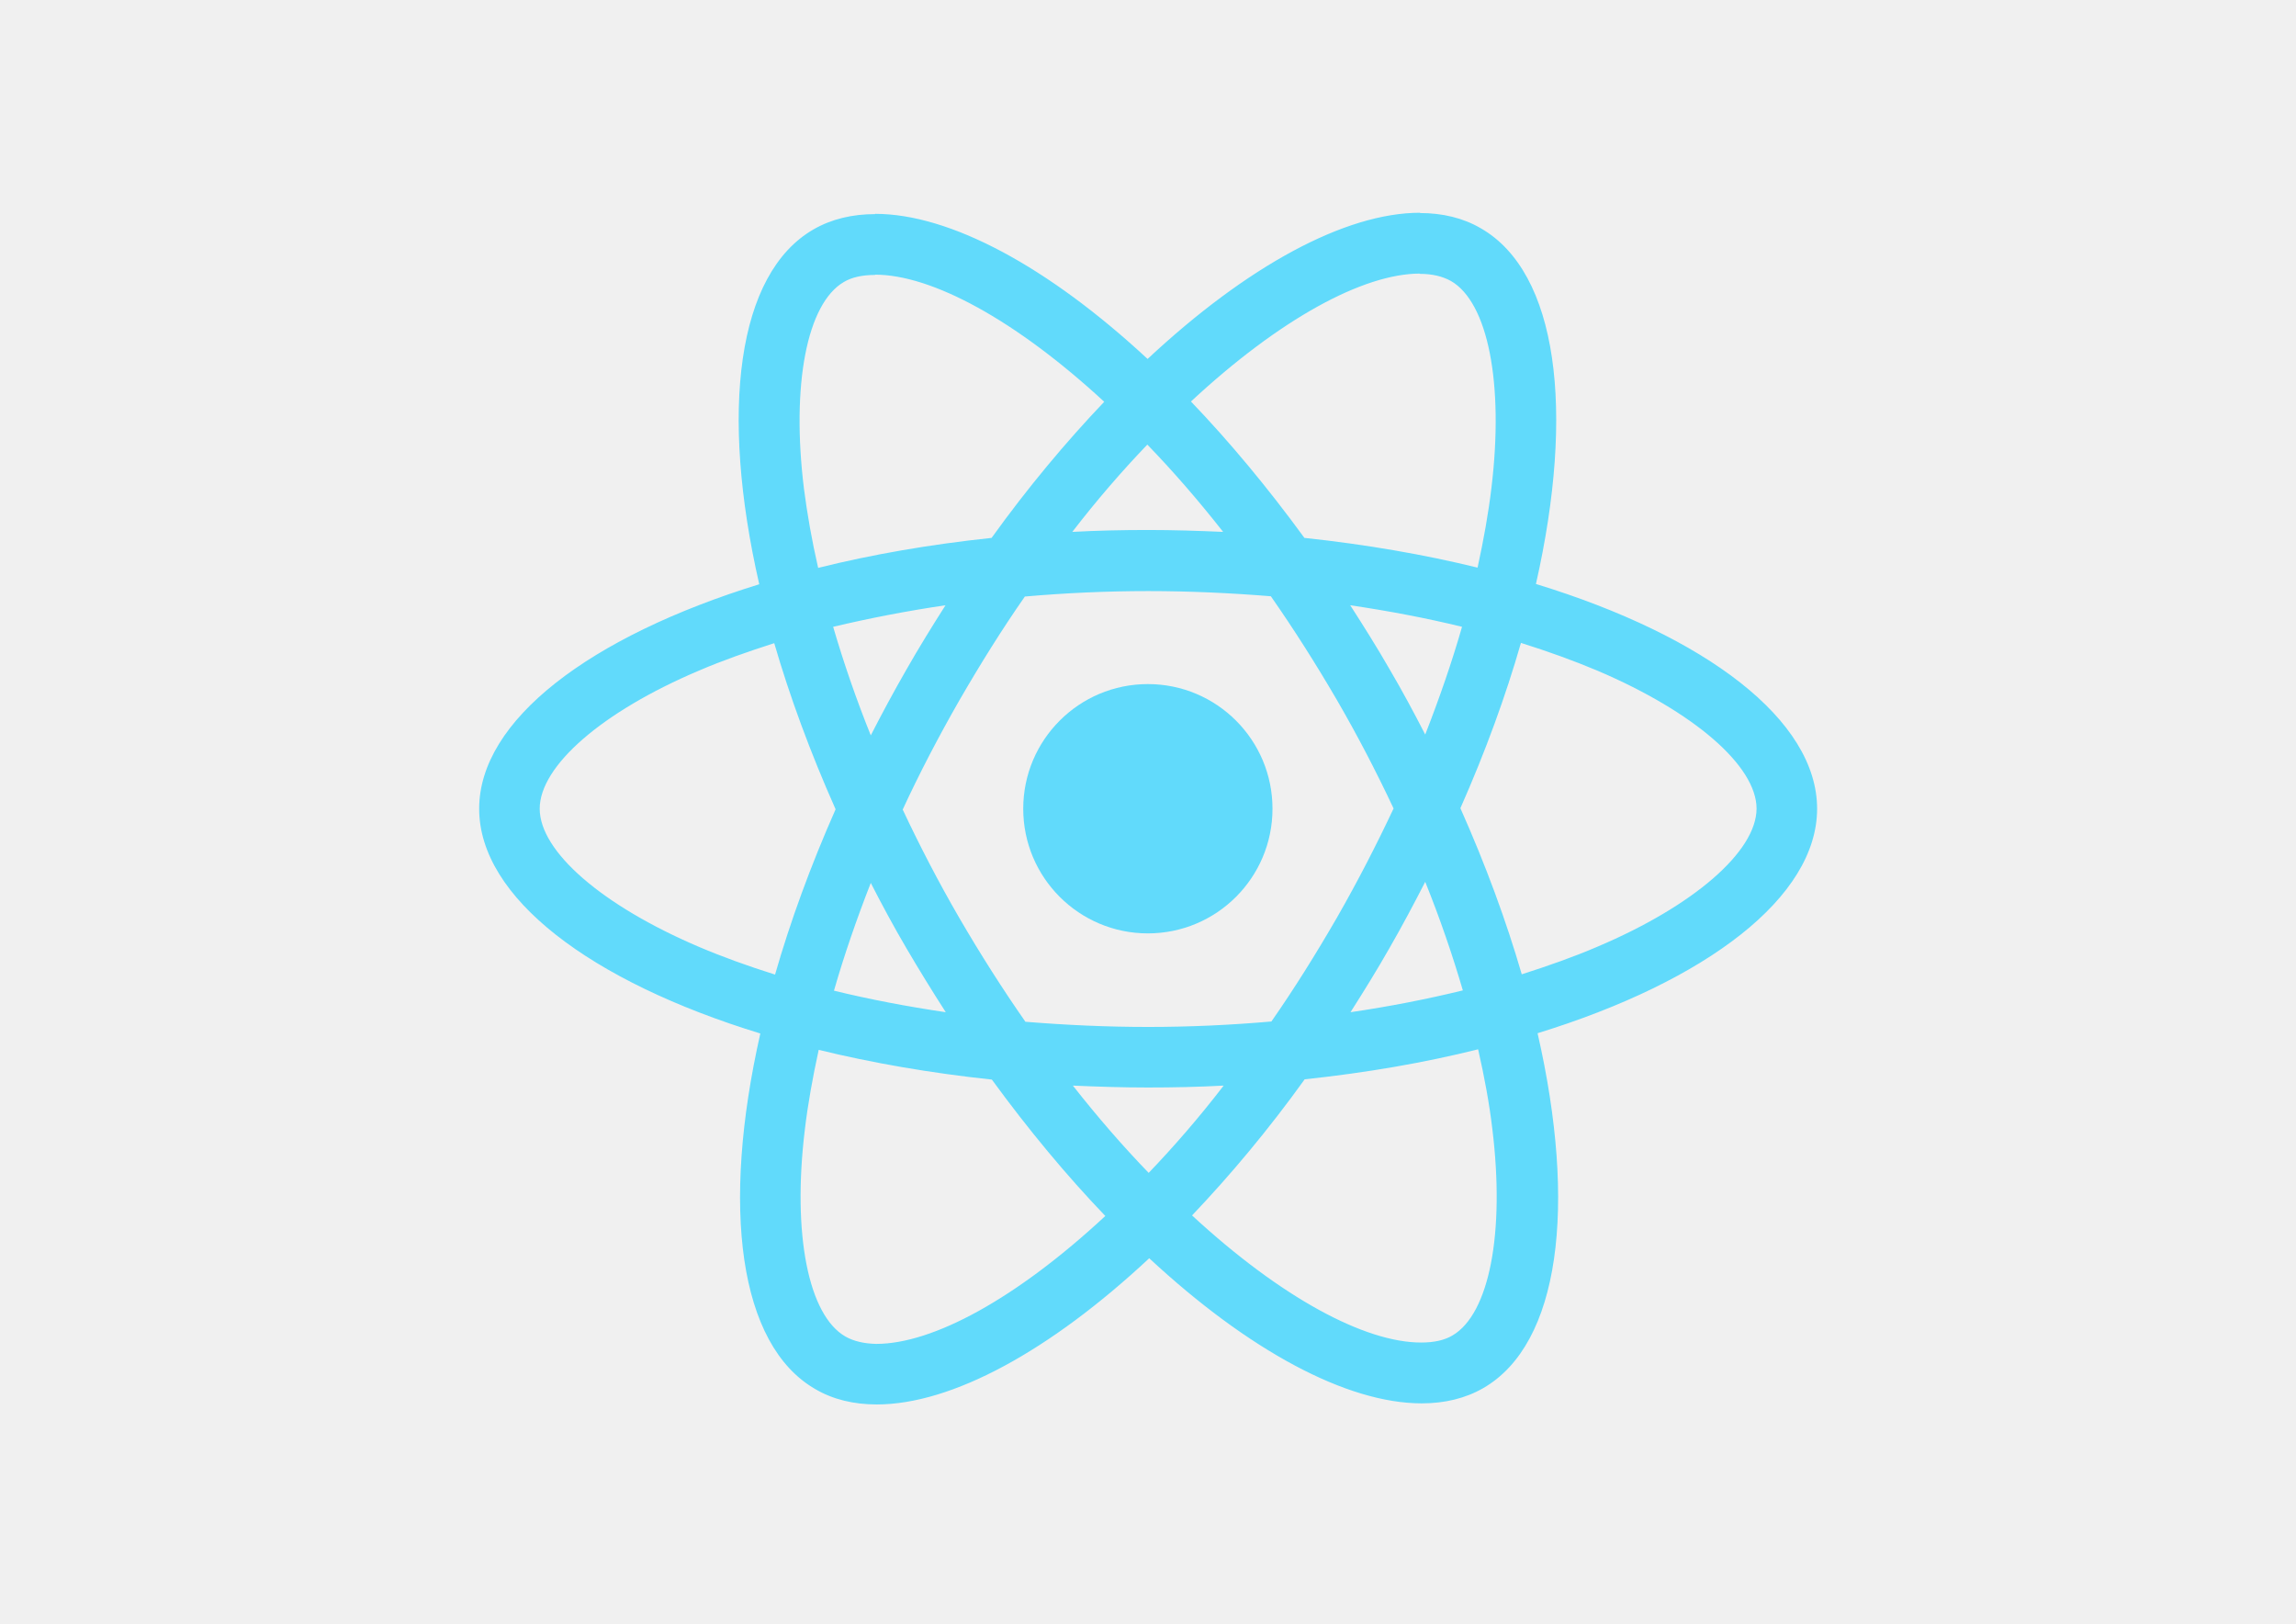
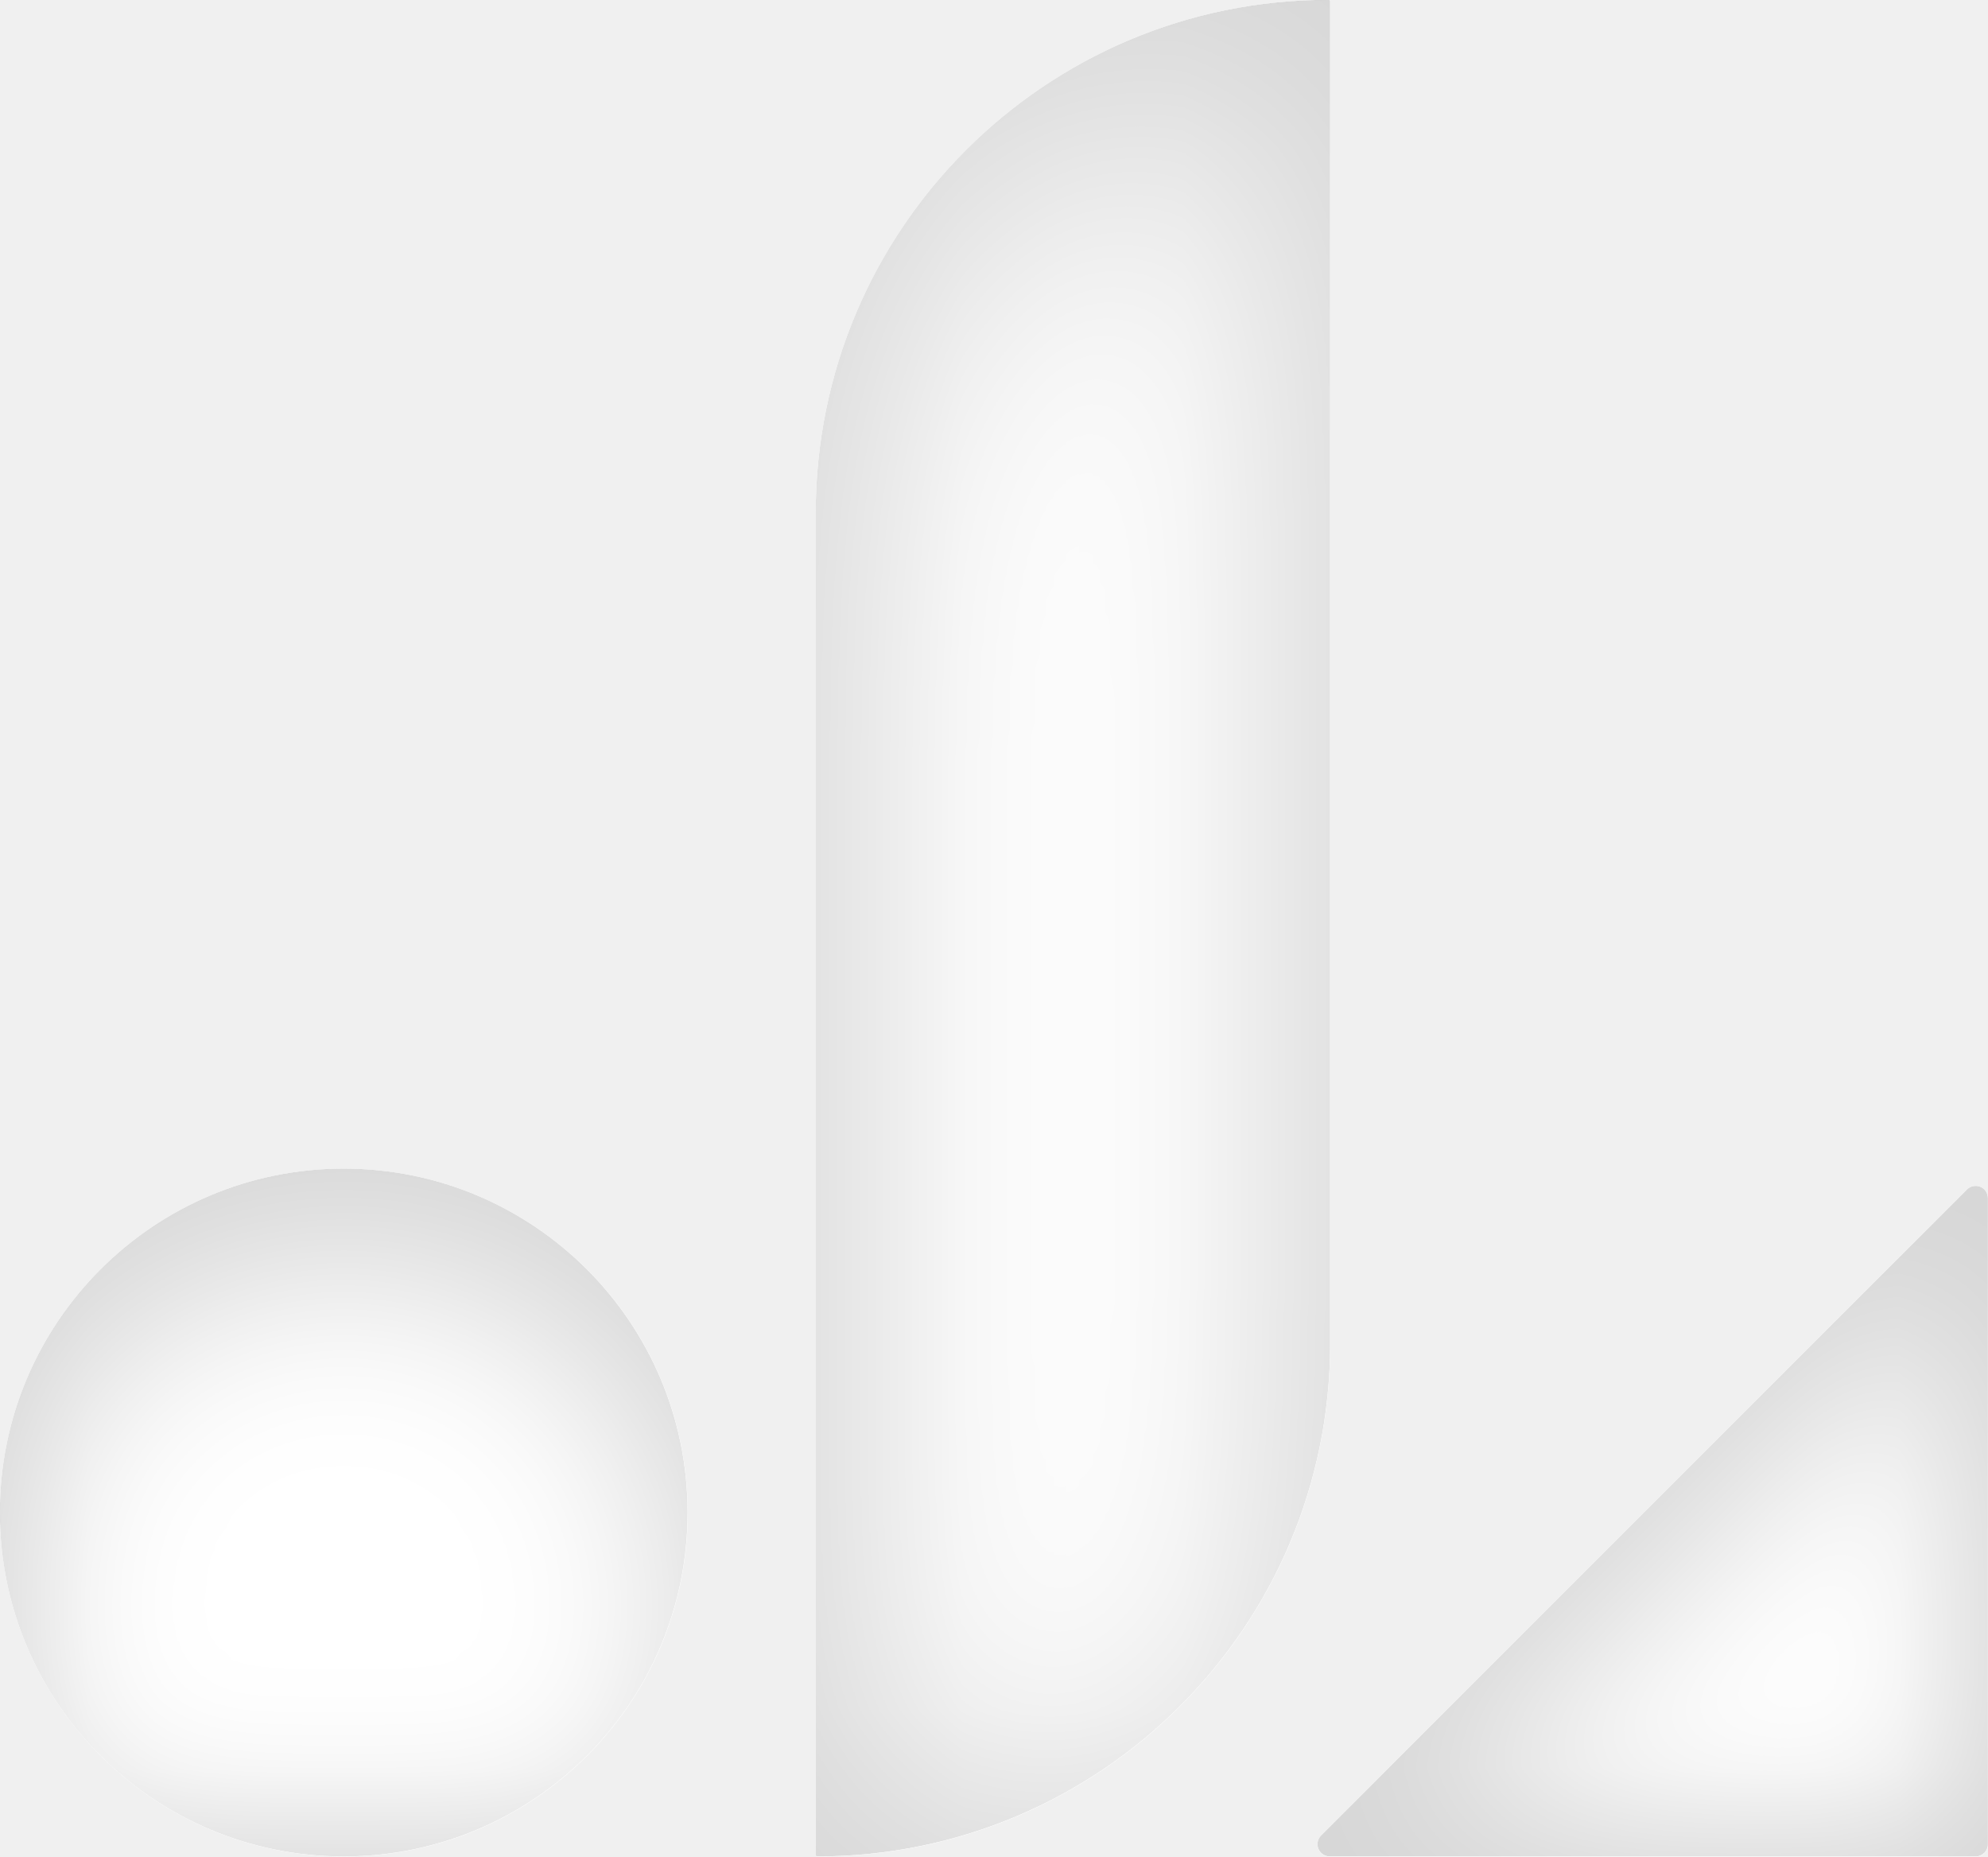
- <svg xmlns="http://www.w3.org/2000/svg" viewBox="0 0 841.9 595.3">
-   <g fill="#61DAFB">
-     <path d="M666.3 296.5c0-32.5-40.7-63.3-103.1-82.4 14.4-63.6 8-114.2-20.2-130.4-6.5-3.8-14.1-5.6-22.4-5.6v22.3c4.6 0 8.3.9 11.4 2.6 13.6 7.8 19.5 37.5 14.9 75.7-1.1 9.4-2.9 19.3-5.1 29.4-19.6-4.8-41-8.5-63.5-10.9-13.5-18.5-27.5-35.3-41.6-50 32.6-30.3 63.2-46.9 84-46.9V78c-27.5 0-63.5 19.6-99.9 53.6-36.4-33.8-72.4-53.2-99.9-53.2v22.3c20.7 0 51.4 16.5 84 46.6-14 14.7-28 31.4-41.3 49.9-22.6 2.4-44 6.1-63.6 11-2.3-10-4-19.7-5.2-29-4.7-38.2 1.1-67.9 14.6-75.8 3-1.8 6.9-2.6 11.5-2.6V78.5c-8.4 0-16 1.8-22.6 5.6-28.1 16.2-34.4 66.7-19.9 130.1-62.2 19.2-102.7 49.9-102.7 82.3 0 32.5 40.7 63.3 103.1 82.4-14.4 63.6-8 114.2 20.2 130.4 6.5 3.8 14.1 5.6 22.5 5.6 27.5 0 63.5-19.6 99.9-53.6 36.4 33.8 72.4 53.2 99.9 53.2 8.4 0 16-1.8 22.6-5.6 28.1-16.2 34.4-66.7 19.9-130.1 62-19.1 102.5-49.9 102.5-82.3zm-130.2-66.7c-3.7 12.9-8.3 26.2-13.5 39.5-4.1-8-8.4-16-13.1-24-4.6-8-9.5-15.8-14.4-23.4 14.2 2.1 27.9 4.7 41 7.9zm-45.8 106.5c-7.8 13.5-15.8 26.3-24.1 38.2-14.9 1.3-30 2-45.2 2-15.1 0-30.2-.7-45-1.9-8.3-11.9-16.4-24.6-24.2-38-7.6-13.1-14.5-26.4-20.8-39.8 6.2-13.4 13.2-26.8 20.7-39.9 7.8-13.5 15.8-26.3 24.1-38.2 14.9-1.3 30-2 45.2-2 15.1 0 30.2.7 45 1.9 8.3 11.9 16.4 24.6 24.2 38 7.6 13.1 14.5 26.4 20.8 39.8-6.3 13.4-13.2 26.8-20.7 39.9zm32.3-13c5.4 13.4 10 26.8 13.8 39.8-13.1 3.2-26.9 5.9-41.2 8 4.9-7.7 9.8-15.6 14.4-23.7 4.6-8 8.9-16.1 13-24.1zM421.2 430c-9.3-9.6-18.6-20.3-27.8-32 9 .4 18.2.7 27.5.7 9.4 0 18.7-.2 27.8-.7-9 11.7-18.3 22.4-27.5 32zm-74.4-58.9c-14.2-2.1-27.9-4.7-41-7.9 3.7-12.9 8.3-26.2 13.5-39.5 4.1 8 8.4 16 13.1 24 4.7 8 9.5 15.8 14.4 23.4zM420.7 163c9.3 9.6 18.6 20.3 27.8 32-9-.4-18.2-.7-27.5-.7-9.4 0-18.7.2-27.8.7 9-11.7 18.3-22.4 27.5-32zm-74 58.9c-4.9 7.7-9.8 15.6-14.4 23.7-4.6 8-8.9 16-13 24-5.4-13.4-10-26.8-13.8-39.8 13.1-3.1 26.9-5.8 41.2-7.9zm-90.5 125.2c-35.4-15.1-58.3-34.9-58.3-50.6 0-15.7 22.9-35.6 58.3-50.6 8.6-3.7 18-7 27.7-10.1 5.7 19.6 13.2 40 22.5 60.9-9.2 20.8-16.6 41.1-22.2 60.6-9.9-3.1-19.3-6.5-28-10.2zM310 490c-13.6-7.8-19.5-37.5-14.9-75.7 1.1-9.4 2.9-19.3 5.1-29.4 19.6 4.8 41 8.5 63.5 10.9 13.5 18.5 27.5 35.3 41.6 50-32.6 30.3-63.2 46.9-84 46.9-4.5-.1-8.3-1-11.3-2.7zm237.2-76.2c4.7 38.2-1.1 67.9-14.6 75.8-3 1.8-6.9 2.6-11.5 2.6-20.7 0-51.4-16.5-84-46.6 14-14.7 28-31.4 41.3-49.9 22.6-2.4 44-6.1 63.6-11 2.3 10.1 4.1 19.8 5.2 29.1zm38.5-66.7c-8.6 3.7-18 7-27.7 10.1-5.7-19.6-13.2-40-22.5-60.9 9.2-20.8 16.6-41.1 22.2-60.6 9.9 3.1 19.3 6.5 28.1 10.2 35.4 15.1 58.3 34.9 58.3 50.6-.1 15.7-23 35.6-58.4 50.6zM320.8 78.4z" />
-     <circle cx="420.9" cy="296.5" r="45.7" />
-     <path d="M520.5 78.1z" />
+ <svg xmlns="http://www.w3.org/2000/svg" width="63.621" height="59.41" viewBox="0 0 63.621 59.41">
+   <defs>
+     <filter id="Rectangle_10" x="26.108" y="0" width="16.463" height="59.41" filterUnits="userSpaceOnUse">
+       <feOffset dy="3" input="SourceAlpha" />
+       <feGaussianBlur stdDeviation="5" result="blur" />
+       <feFlood flood-opacity="0.161" result="color" />
+       <feComposite operator="out" in="SourceGraphic" in2="blur" />
+       <feComposite operator="in" in="color" />
+       <feComposite operator="in" in2="SourceGraphic" />
+     </filter>
+     <filter id="Path_4">
+       <feOffset dy="3" input="SourceAlpha" />
+       <feGaussianBlur stdDeviation="3" result="blur-2" />
+       <feFlood flood-opacity="0.161" result="color-2" />
+       <feComposite operator="out" in="SourceGraphic" in2="blur-2" />
+       <feComposite operator="in" in="color-2" />
+       <feComposite operator="in" in2="SourceGraphic" />
+     </filter>
+     <filter id="Path_3">
+       <feOffset dy="3" input="SourceAlpha" />
+       <feGaussianBlur stdDeviation="3" result="blur-3" />
+       <feFlood flood-opacity="0.161" result="color-3" />
+       <feComposite operator="out" in="SourceGraphic" in2="blur-3" />
+       <feComposite operator="in" in="color-3" />
+       <feComposite operator="in" in2="SourceGraphic" />
+     </filter>
+   </defs>
+   <g id="Group_4" data-name="Group 4" transform="translate(-62.004 -110.185)">
+     <g data-type="innerShadowGroup">
+       <path id="Rectangle_10-2" data-name="Rectangle 10" d="M16.417,0h0a.046.046,0,0,1,.046.046V42.992A16.417,16.417,0,0,1,.046,59.41h0A.046.046,0,0,1,0,59.364V16.417A16.417,16.417,0,0,1,16.417,0Z" transform="translate(88.112 110.185)" fill="#fff" />
+       <g transform="matrix(1, 0, 0, 1, 62, 110.18)" filter="url(#Rectangle_10)">
+         <path id="Rectangle_10-3" data-name="Rectangle 10" d="M16.417,0h0a.046.046,0,0,1,.046.046V42.992A16.417,16.417,0,0,1,.046,59.41h0A.046.046,0,0,1,0,59.364V16.417A16.417,16.417,0,0,1,16.417,0Z" transform="translate(26.11)" fill="#fff" />
+       </g>
+     </g>
+     <g data-type="innerShadowGroup">
+       <path id="Path_4-2" data-name="Path 4" d="M11.005,0A11.005,11.005,0,1,1,0,11.005,11.005,11.005,0,0,1,11.005,0Z" transform="translate(62.004 147.584)" fill="#fff" />
+       <g transform="matrix(1, 0, 0, 1, 62, 110.18)" filter="url(#Path_4)">
+         <path id="Path_4-3" data-name="Path 4" d="M11.005,0A11.005,11.005,0,1,1,0,11.005,11.005,11.005,0,0,1,11.005,0Z" transform="translate(0 37.4)" fill="#fff" />
+       </g>
+     </g>
+     <g data-type="innerShadowGroup">
+       <path id="Path_3-2" data-name="Path 3" d="M698.231,620.3H677.559a.392.392,0,0,1-.277-.669l10.336-10.336,10.336-10.336a.392.392,0,0,1,.669.277v20.672A.392.392,0,0,1,698.231,620.3Z" transform="translate(-572.998 -450.703)" fill="#fff" />
+       <g transform="matrix(1, 0, 0, 1, 62, 110.18)" filter="url(#Path_3)">
+         <path id="Path_3-3" data-name="Path 3" d="M698.231,620.3H677.559a.392.392,0,0,1-.277-.669l10.336-10.336,10.336-10.336a.392.392,0,0,1,.669.277v20.672A.392.392,0,0,1,698.231,620.3Z" transform="translate(-635 -560.89)" fill="#fff" />
+       </g>
+     </g>
  </g>
</svg>
